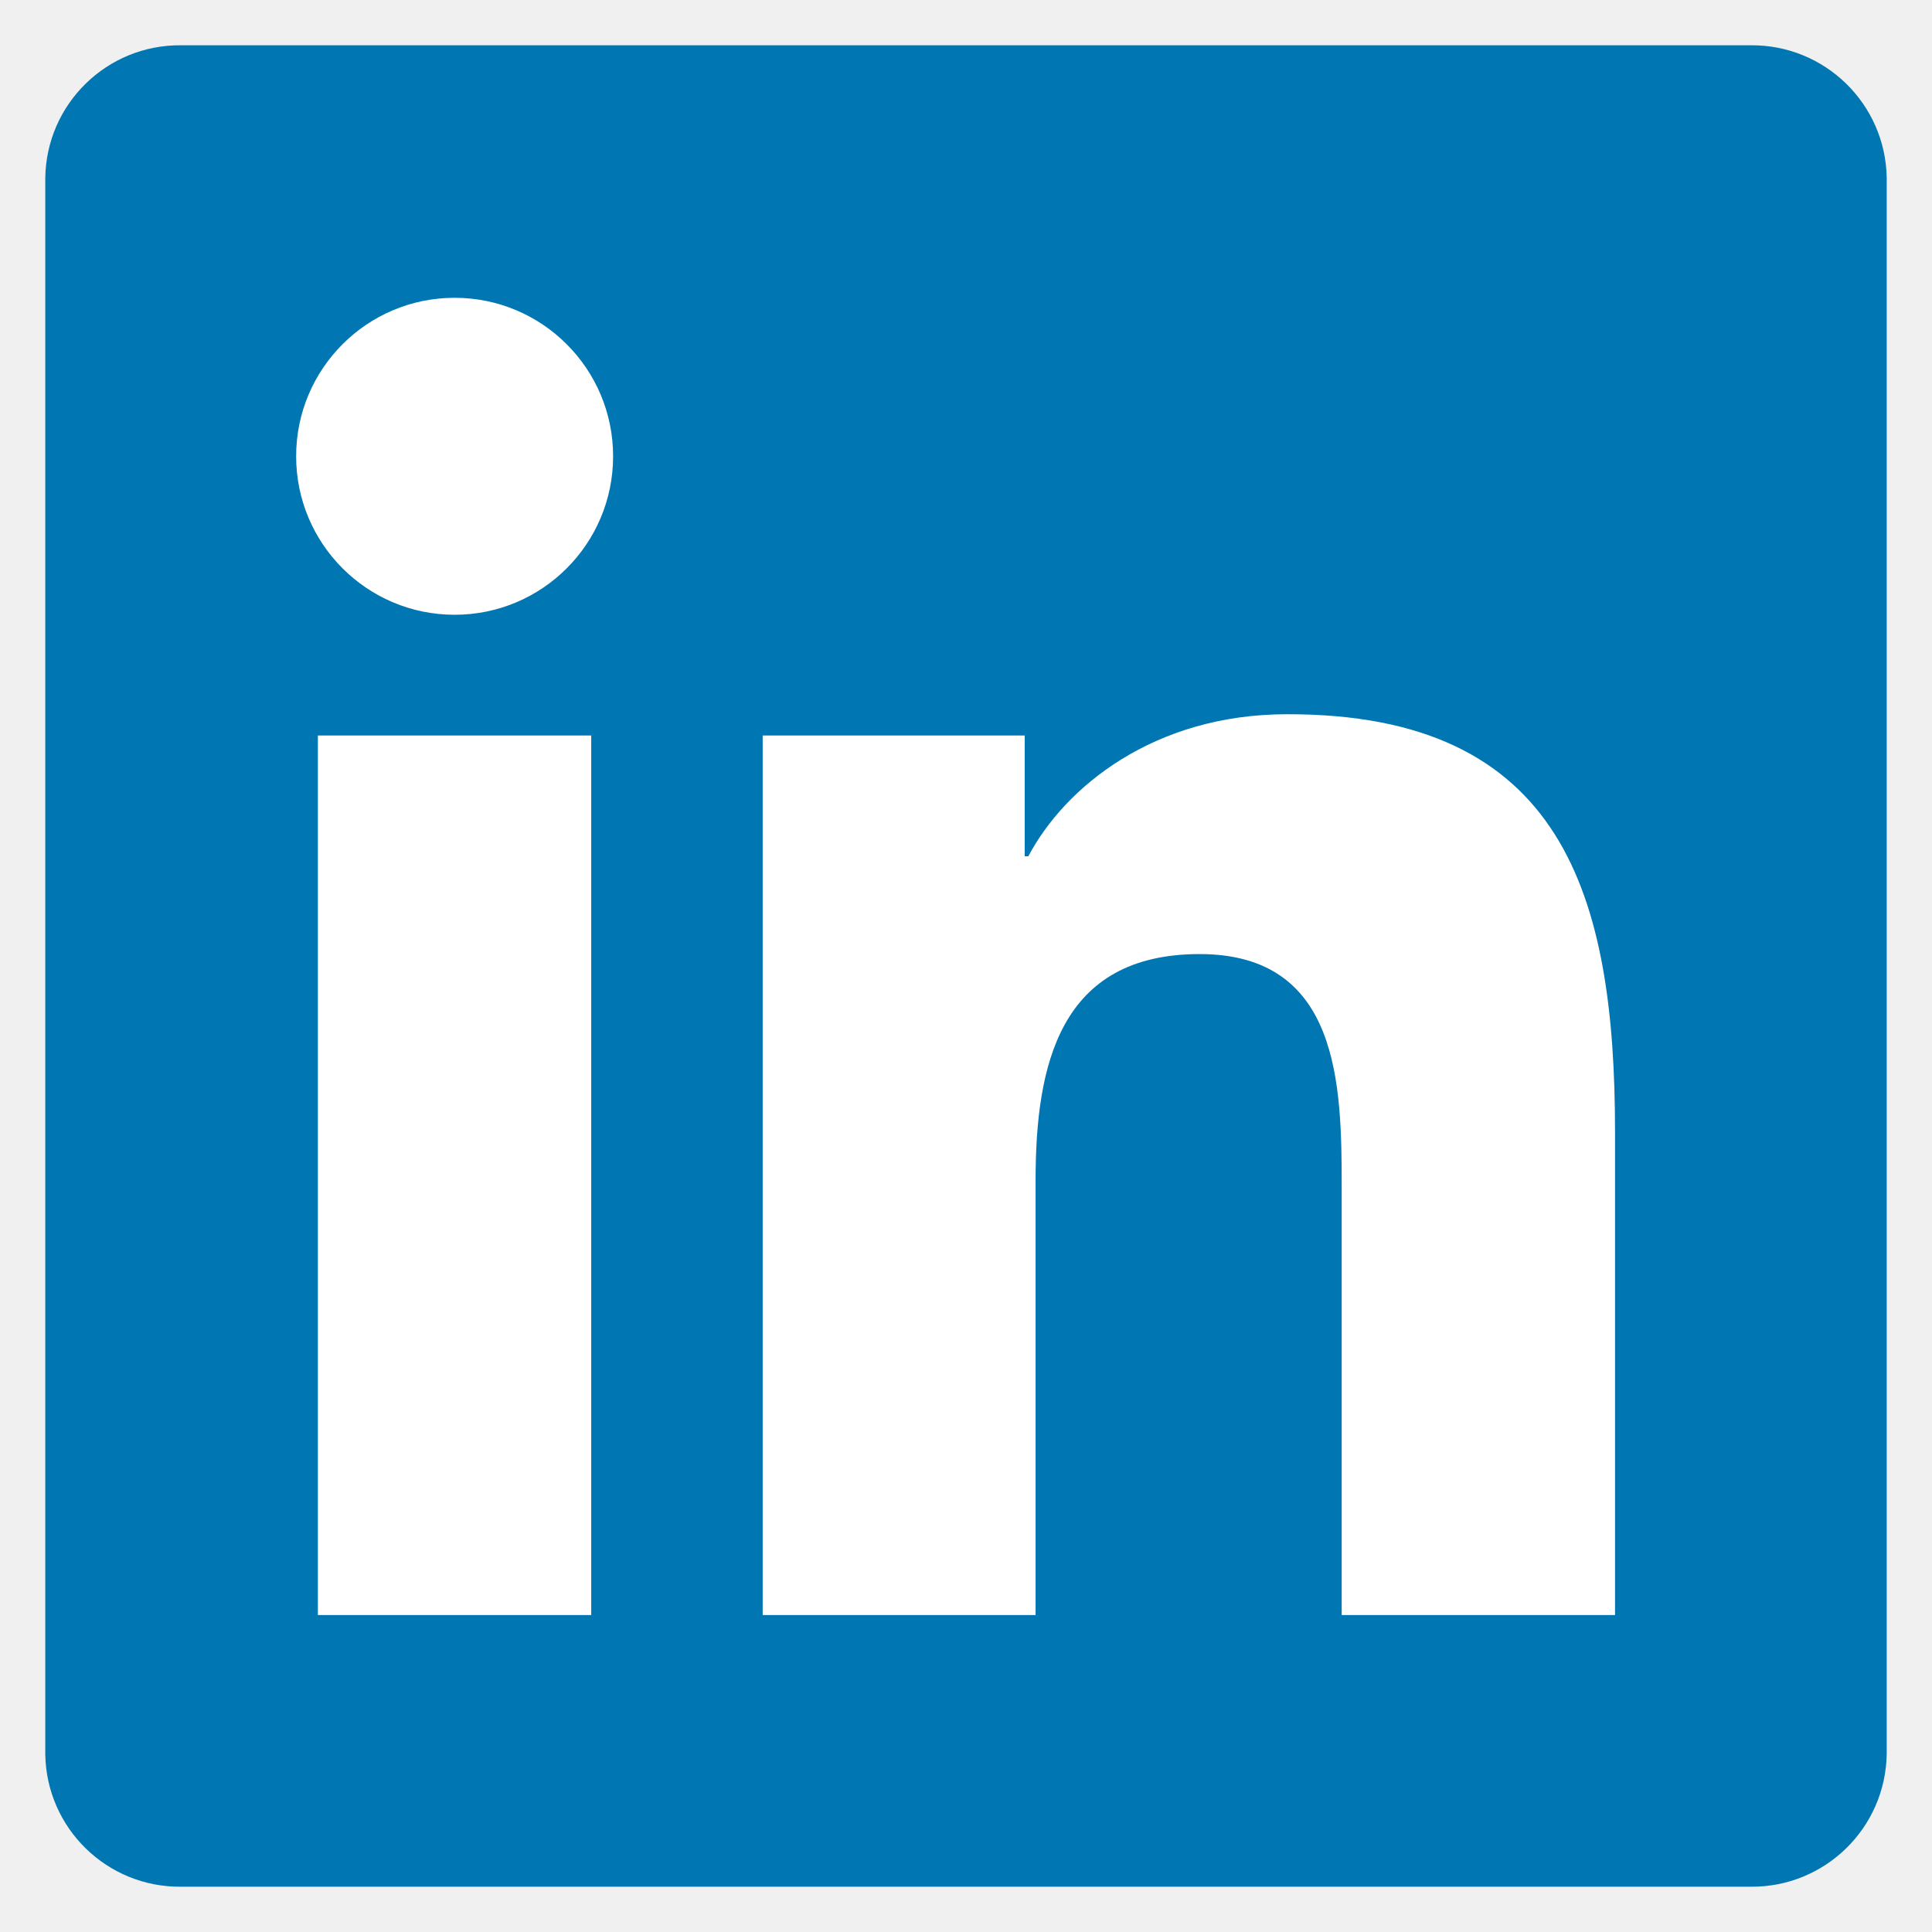
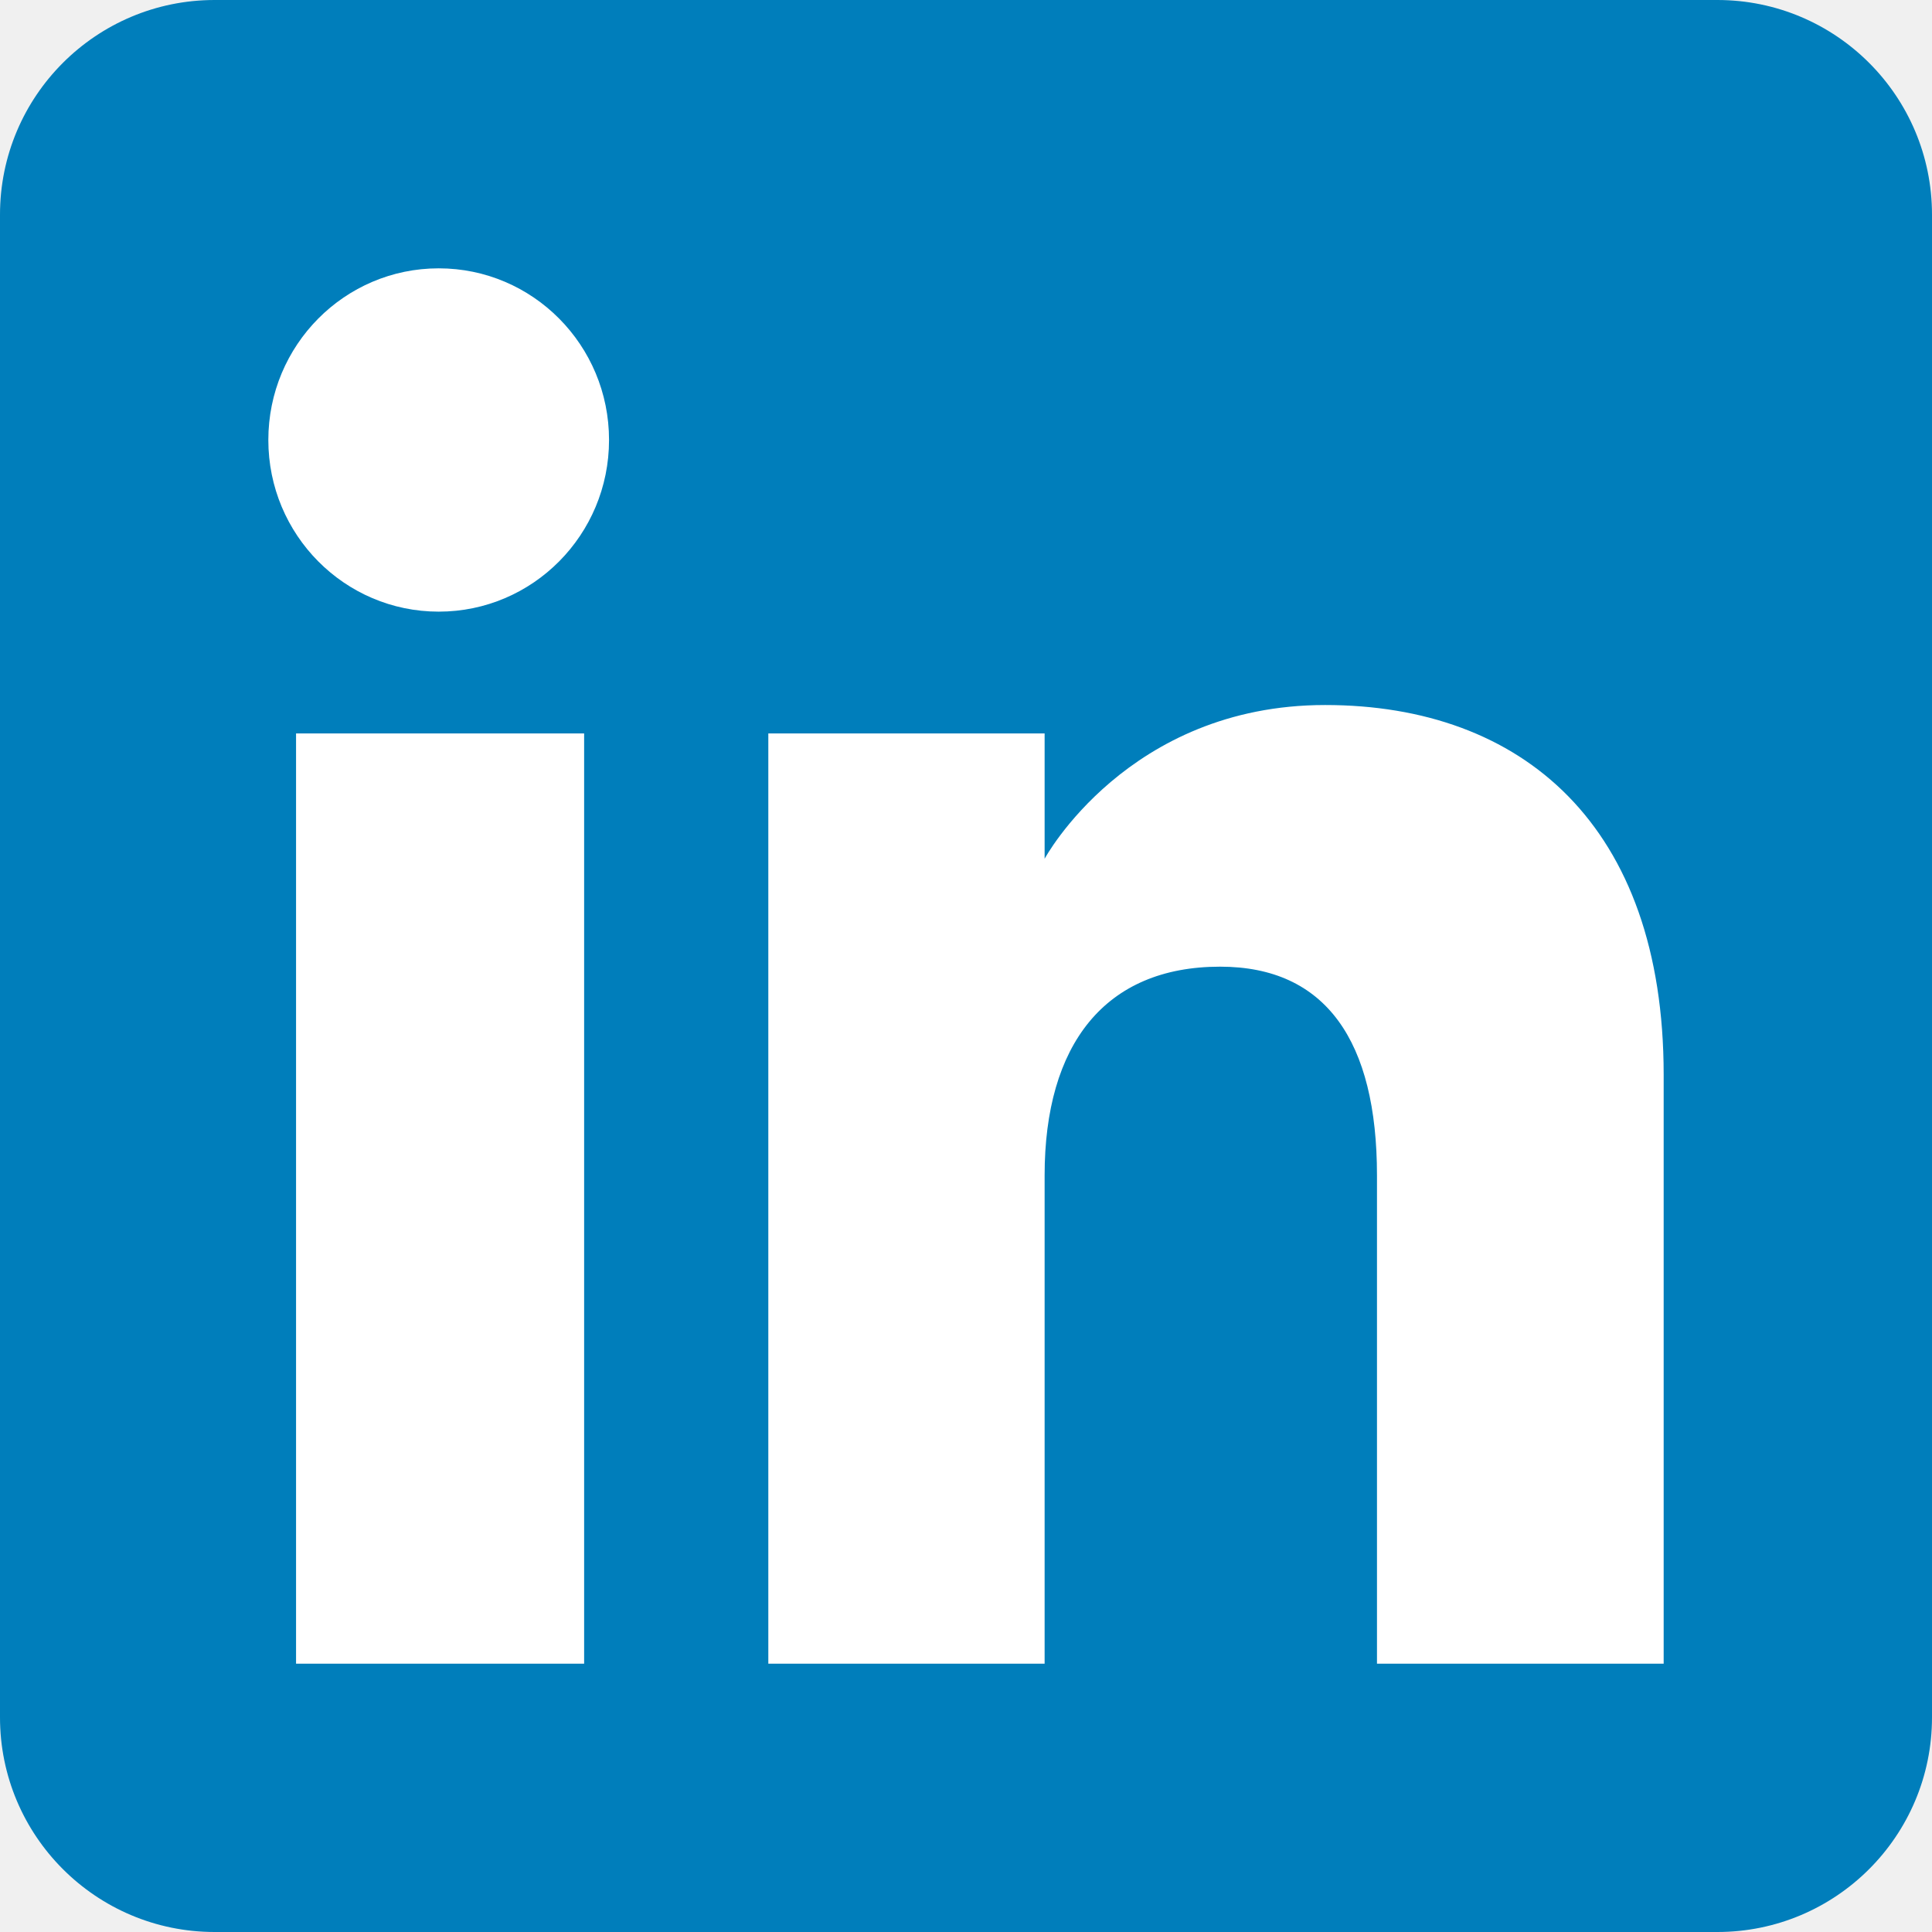
- <svg xmlns="http://www.w3.org/2000/svg" id="Linkedin" viewBox="0 0 128 128">
-   <defs>
-     <style>.cls-1{fill:#0076b2;}.cls-2{fill:#fff;}</style>
-   </defs>
-   <g id="original">
-     <path class="cls-1" d="M116,3H12a8.91,8.91,0,0,0-9,8.8V116.22A8.91,8.91,0,0,0,12,125H116a8.93,8.93,0,0,0,9-8.81V11.77A8.93,8.93,0,0,0,116,3Z" />
-     <path class="cls-2" d="M21.06,48.73H39.17V107H21.06Zm9.06-29a10.5,10.5,0,1,1-10.5,10.49,10.5,10.5,0,0,1,10.5-10.49" />
-     <path class="cls-2" d="M50.53,48.73H67.89v8h.24c2.42-4.58,8.32-9.41,17.13-9.41C103.6,47.28,107,59.35,107,75v32H88.89V78.65c0-6.75-.12-15.44-9.41-15.44s-10.87,7.36-10.87,15V107H50.53Z" />
+ <svg xmlns="http://www.w3.org/2000/svg" height="72" viewBox="0 0 72 72" width="72">
+   <g fill="none" fill-rule="evenodd">
+     <path d="M8,72 L64,72 C68.418,72 72,68.418 72,64 L72,8 C72,3.582 68.418,-8.11624501e-16 64,0 L8,0 C3.582,8.11624501e-16 -5.41083001e-16,3.582 0,8 L0,64 C5.41083001e-16,68.418 3.582,72 8,72 Z" fill="#007EBB" />
+     <path d="M62,62 L51.316,62 L51.316,43.802 C51.316,38.813 49.42,36.025 45.471,36.025 C41.175,36.025 38.93,38.926 38.93,43.802 L38.93,62 L28.633,62 L28.633,27.333 L38.93,27.333 L38.93,32.003 C38.93,32.003 42.026,26.274 49.383,26.274 C56.736,26.274 62,30.764 62,40.051 L62,62 Z M16.349,22.794 C12.842,22.794 10,19.93 10,16.397 C10,12.864 12.842,10 16.349,10 C19.857,10 22.697,12.864 22.697,16.397 C22.697,19.93 19.857,22.794 16.349,22.794 Z M11.033,62 L21.769,62 L21.769,27.333 L11.033,27.333 L11.033,62 Z" fill="#FFF" />
  </g>
</svg>
